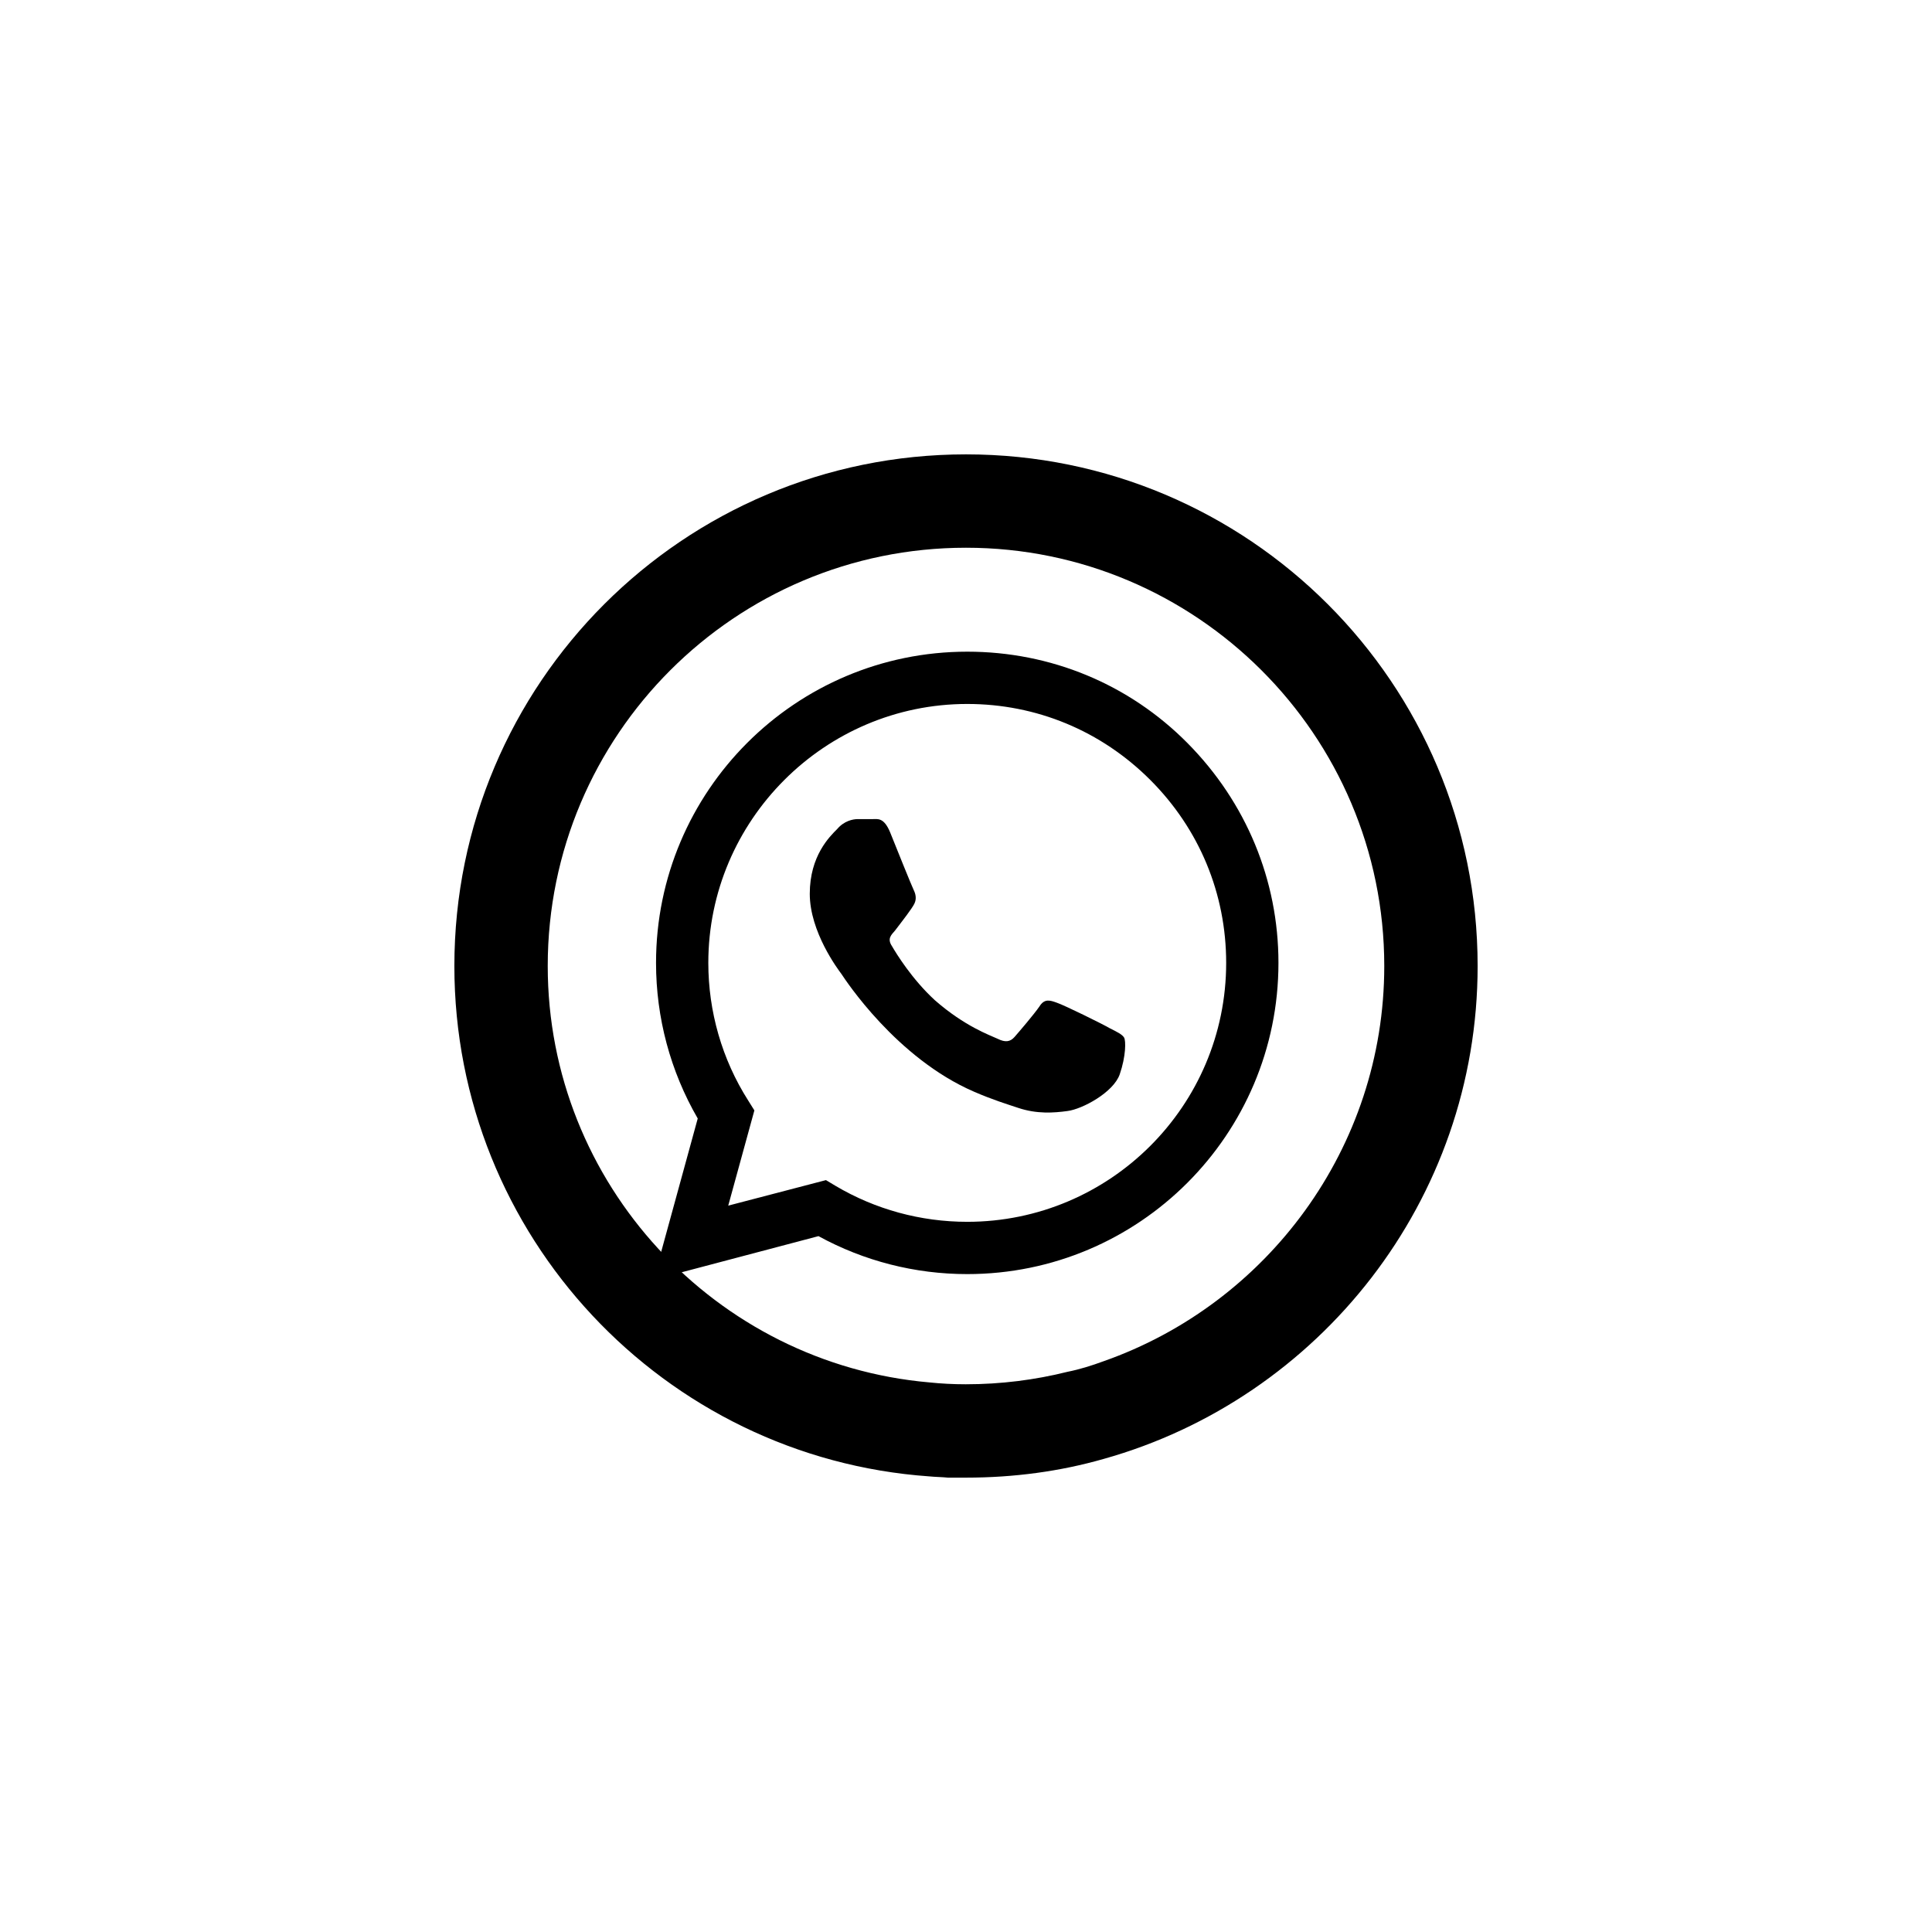
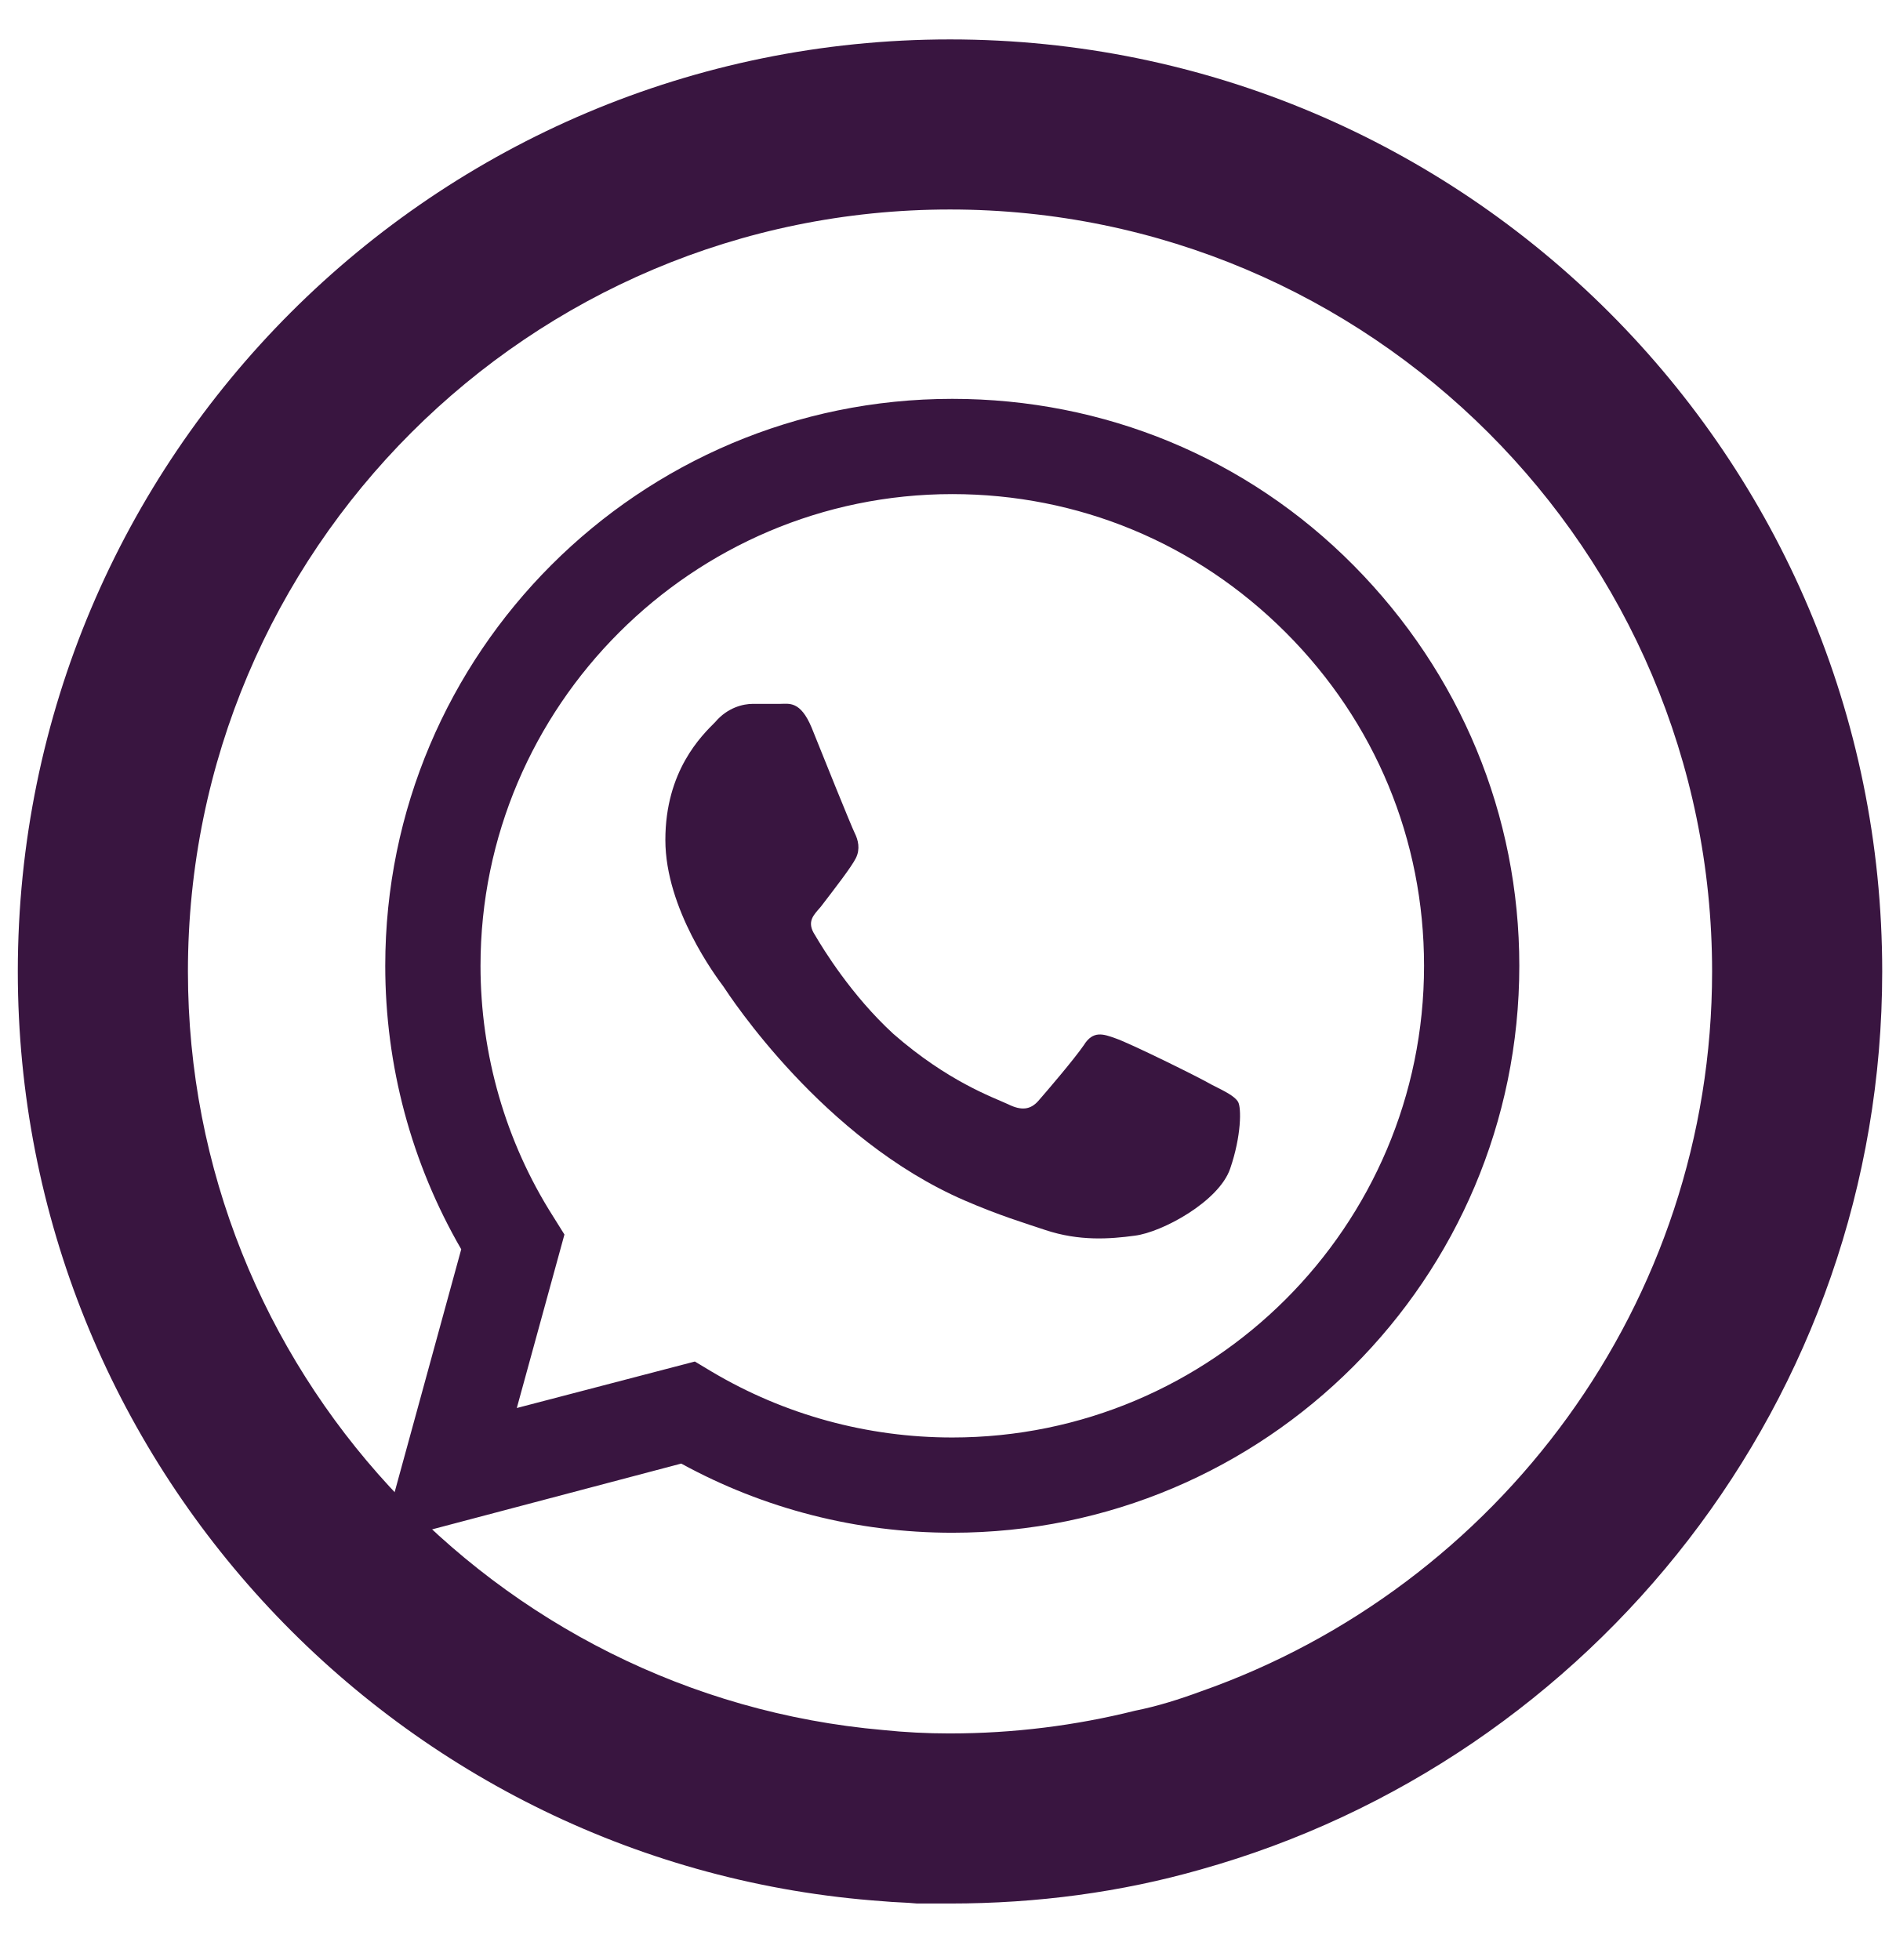
- <svg xmlns="http://www.w3.org/2000/svg" version="1.1" id="Capa_1" x="0px" y="0px" viewBox="0 0 310.4 310.4" style="enable-background:new 0 0 310.4 310.4;" xml:space="preserve">
-   <g>
-     <path d="M155.2,73C109.8,73,73,109.8,73,155.2c0,43.4,33.7,79,76.3,82c1,0.1,2,0.1,3,0.2c0.9,0,1.8,0,2.8,0h0.1   c7.7,0,15.1-1,22.1-3c34.6-9.7,60.1-41.5,60.1-79.2C237.4,109.8,200.6,73,155.2,73z M177.3,218.7c-1.9,0.7-3.8,1.3-5.8,1.7   c-5.2,1.3-10.7,2-16.3,2h-0.1c-1.9,0-3.9-0.1-5.8-0.3c-34.3-3-61.3-31.9-61.3-66.9c0-37.1,30.1-67.2,67.2-67.2   c37,0,67.2,30.1,67.2,67.2C222.4,184.5,203.5,209.5,177.3,218.7z" />
-   </g>
-   <g>
-     <path d="M180.6,166.7c0.3,0.5,0.3,3-0.7,5.9c-1,2.9-6,5.6-8.4,5.9c-2.2,0.3-4.9,0.5-7.9-0.5c-1.8-0.6-4.1-1.3-7.1-2.6   c-12.5-5.4-20.7-18-21.3-18.9c-0.6-0.8-5.1-6.8-5.1-12.9c0-6.1,3.2-9.2,4.4-10.4c1.1-1.3,2.5-1.6,3.3-1.6c0.8,0,1.7,0,2.4,0   c0.8,0,1.8-0.3,2.8,2.1c1,2.5,3.5,8.7,3.8,9.3c0.3,0.6,0.5,1.4,0.1,2.2c-0.4,0.8-1.8,2.6-3.1,4.3c-0.6,0.7-1.3,1.3-0.5,2.5   c0.7,1.2,3.2,5.3,6.9,8.7c4.8,4.2,8.8,5.6,10.1,6.2c1.2,0.6,2,0.5,2.7-0.3c0.7-0.8,3.1-3.6,4-4.9c0.8-1.3,1.7-1,2.8-0.6   c1.2,0.4,7.3,3.4,8.5,4.1C179.5,165.8,180.3,166.2,180.6,166.7z" />
-     <path d="M190.8,119.4c-9.4-9.5-22-14.7-35.4-14.7c-27.6,0-50,22.4-50,50c0,8.8,2.3,17.4,6.7,25l-7.1,25.9l26.5-7   c7.3,4,15.5,6.1,23.9,6.1h0c27.6,0,50-22.4,50-50C205.4,141.4,200.2,128.9,190.8,119.4z M155.4,196.3L155.4,196.3   c-7.5,0-14.8-2-21.2-5.8l-1.5-0.9l-15.7,4.1l4.2-15.3l-1-1.6c-4.2-6.6-6.4-14.3-6.4-22.1c0-22.9,18.7-41.6,41.6-41.6   c11.1,0,21.5,4.3,29.4,12.2c7.9,7.9,12.2,18.3,12.2,29.4C197,177.7,178.3,196.3,155.4,196.3z" />
+ <svg xmlns="http://www.w3.org/2000/svg" version="1.1" style="" xml:space="preserve" width="167.143" height="172.857">
+   <rect id="backgroundrect" width="100%" height="100%" x="0" y="0" fill="none" stroke="none" style="" class="" />
+   <g class="currentLayer" style="">
+     <g id="svg_1" class="selected" fill="#391540" fill-opacity="1">
+       <path d="M83.771,3.476 C38.371,3.476 1.571,40.276 1.571,85.676 c0,43.4 33.7,79 76.3,82 c1,0.1 2,0.1 3,0.2 c0.9,0 1.8,0 2.8,0 h0.1 c7.7,0 15.1,-1 22.1,-3 c34.6,-9.7 60.1,-41.5 60.1,-79.2 C165.971,40.276 129.171,3.476 83.771,3.476 zM105.871,149.176 c-1.9,0.7 -3.8,1.3 -5.8,1.7 c-5.2,1.3 -10.7,2 -16.3,2 h-0.1 c-1.9,0 -3.9,-0.1 -5.8,-0.3 c-34.3,-3 -61.3,-31.9 -61.3,-66.9 c0,-37.1 30.1,-67.2 67.2,-67.2 c37,0 67.2,30.1 67.2,67.2 C150.971,114.976 132.071,139.976 105.871,149.176 z" id="svg_2" fill="#391540" fill-opacity="1" />
+     </g>
+     <g id="svg_3" class="selected" fill="#391540" fill-opacity="1">
+       <path d="M109.171,97.176 c0.3,0.5 0.3,3 -0.7,5.9 c-1,2.9 -6,5.6 -8.4,5.9 c-2.2,0.3 -4.9,0.5 -7.9,-0.5 c-1.8,-0.6 -4.1,-1.3 -7.1,-2.6 c-12.5,-5.4 -20.7,-18 -21.3,-18.9 c-0.6,-0.8 -5.1,-6.8 -5.1,-12.9 c0,-6.1 3.2,-9.2 4.4,-10.4 c1.1,-1.3 2.5,-1.6 3.3,-1.6 c0.8,0 1.7,0 2.4,0 c0.8,0 1.8,-0.3 2.8,2.1 c1,2.5 3.5,8.7 3.8,9.3 c0.3,0.6 0.5,1.4 0.1,2.2 c-0.4,0.8 -1.8,2.6 -3.1,4.3 c-0.6,0.7 -1.3,1.3 -0.5,2.5 c0.7,1.2 3.2,5.3 6.9,8.7 c4.8,4.2 8.8,5.6 10.1,6.2 c1.2,0.6 2,0.5 2.7,-0.3 c0.7,-0.8 3.1,-3.6 4,-4.9 c0.8,-1.3 1.7,-1 2.8,-0.6 c1.2,0.4 7.3,3.4 8.5,4.1 C108.071,96.276 108.871,96.676 109.171,97.176 z" id="svg_4" fill="#391540" fill-opacity="1" />
+       <path d="M119.371,49.876 c-9.4,-9.5 -22,-14.7 -35.4,-14.7 c-27.6,0 -50,22.4 -50,50 c0,8.8 2.3,17.4 6.7,25 l-7.1,25.9 l26.5,-7 c7.3,4 15.5,6.1 23.9,6.1 h0 c27.6,0 50,-22.4 50,-50 C133.971,71.876 128.771,59.376 119.371,49.876 zM83.971,126.776 L83.971,126.776 c-7.5,0 -14.8,-2 -21.2,-5.8 l-1.5,-0.9 l-15.7,4.1 l4.2,-15.3 l-1,-1.6 c-4.2,-6.6 -6.4,-14.3 -6.4,-22.1 c0,-22.9 18.7,-41.6 41.6,-41.6 c11.1,0 21.5,4.3 29.4,12.2 c7.9,7.9 12.2,18.3 12.2,29.4 C125.571,108.176 106.871,126.776 83.971,126.776 z" id="svg_5" fill="#391540" fill-opacity="1" />
+     </g>
  </g>
</svg>
